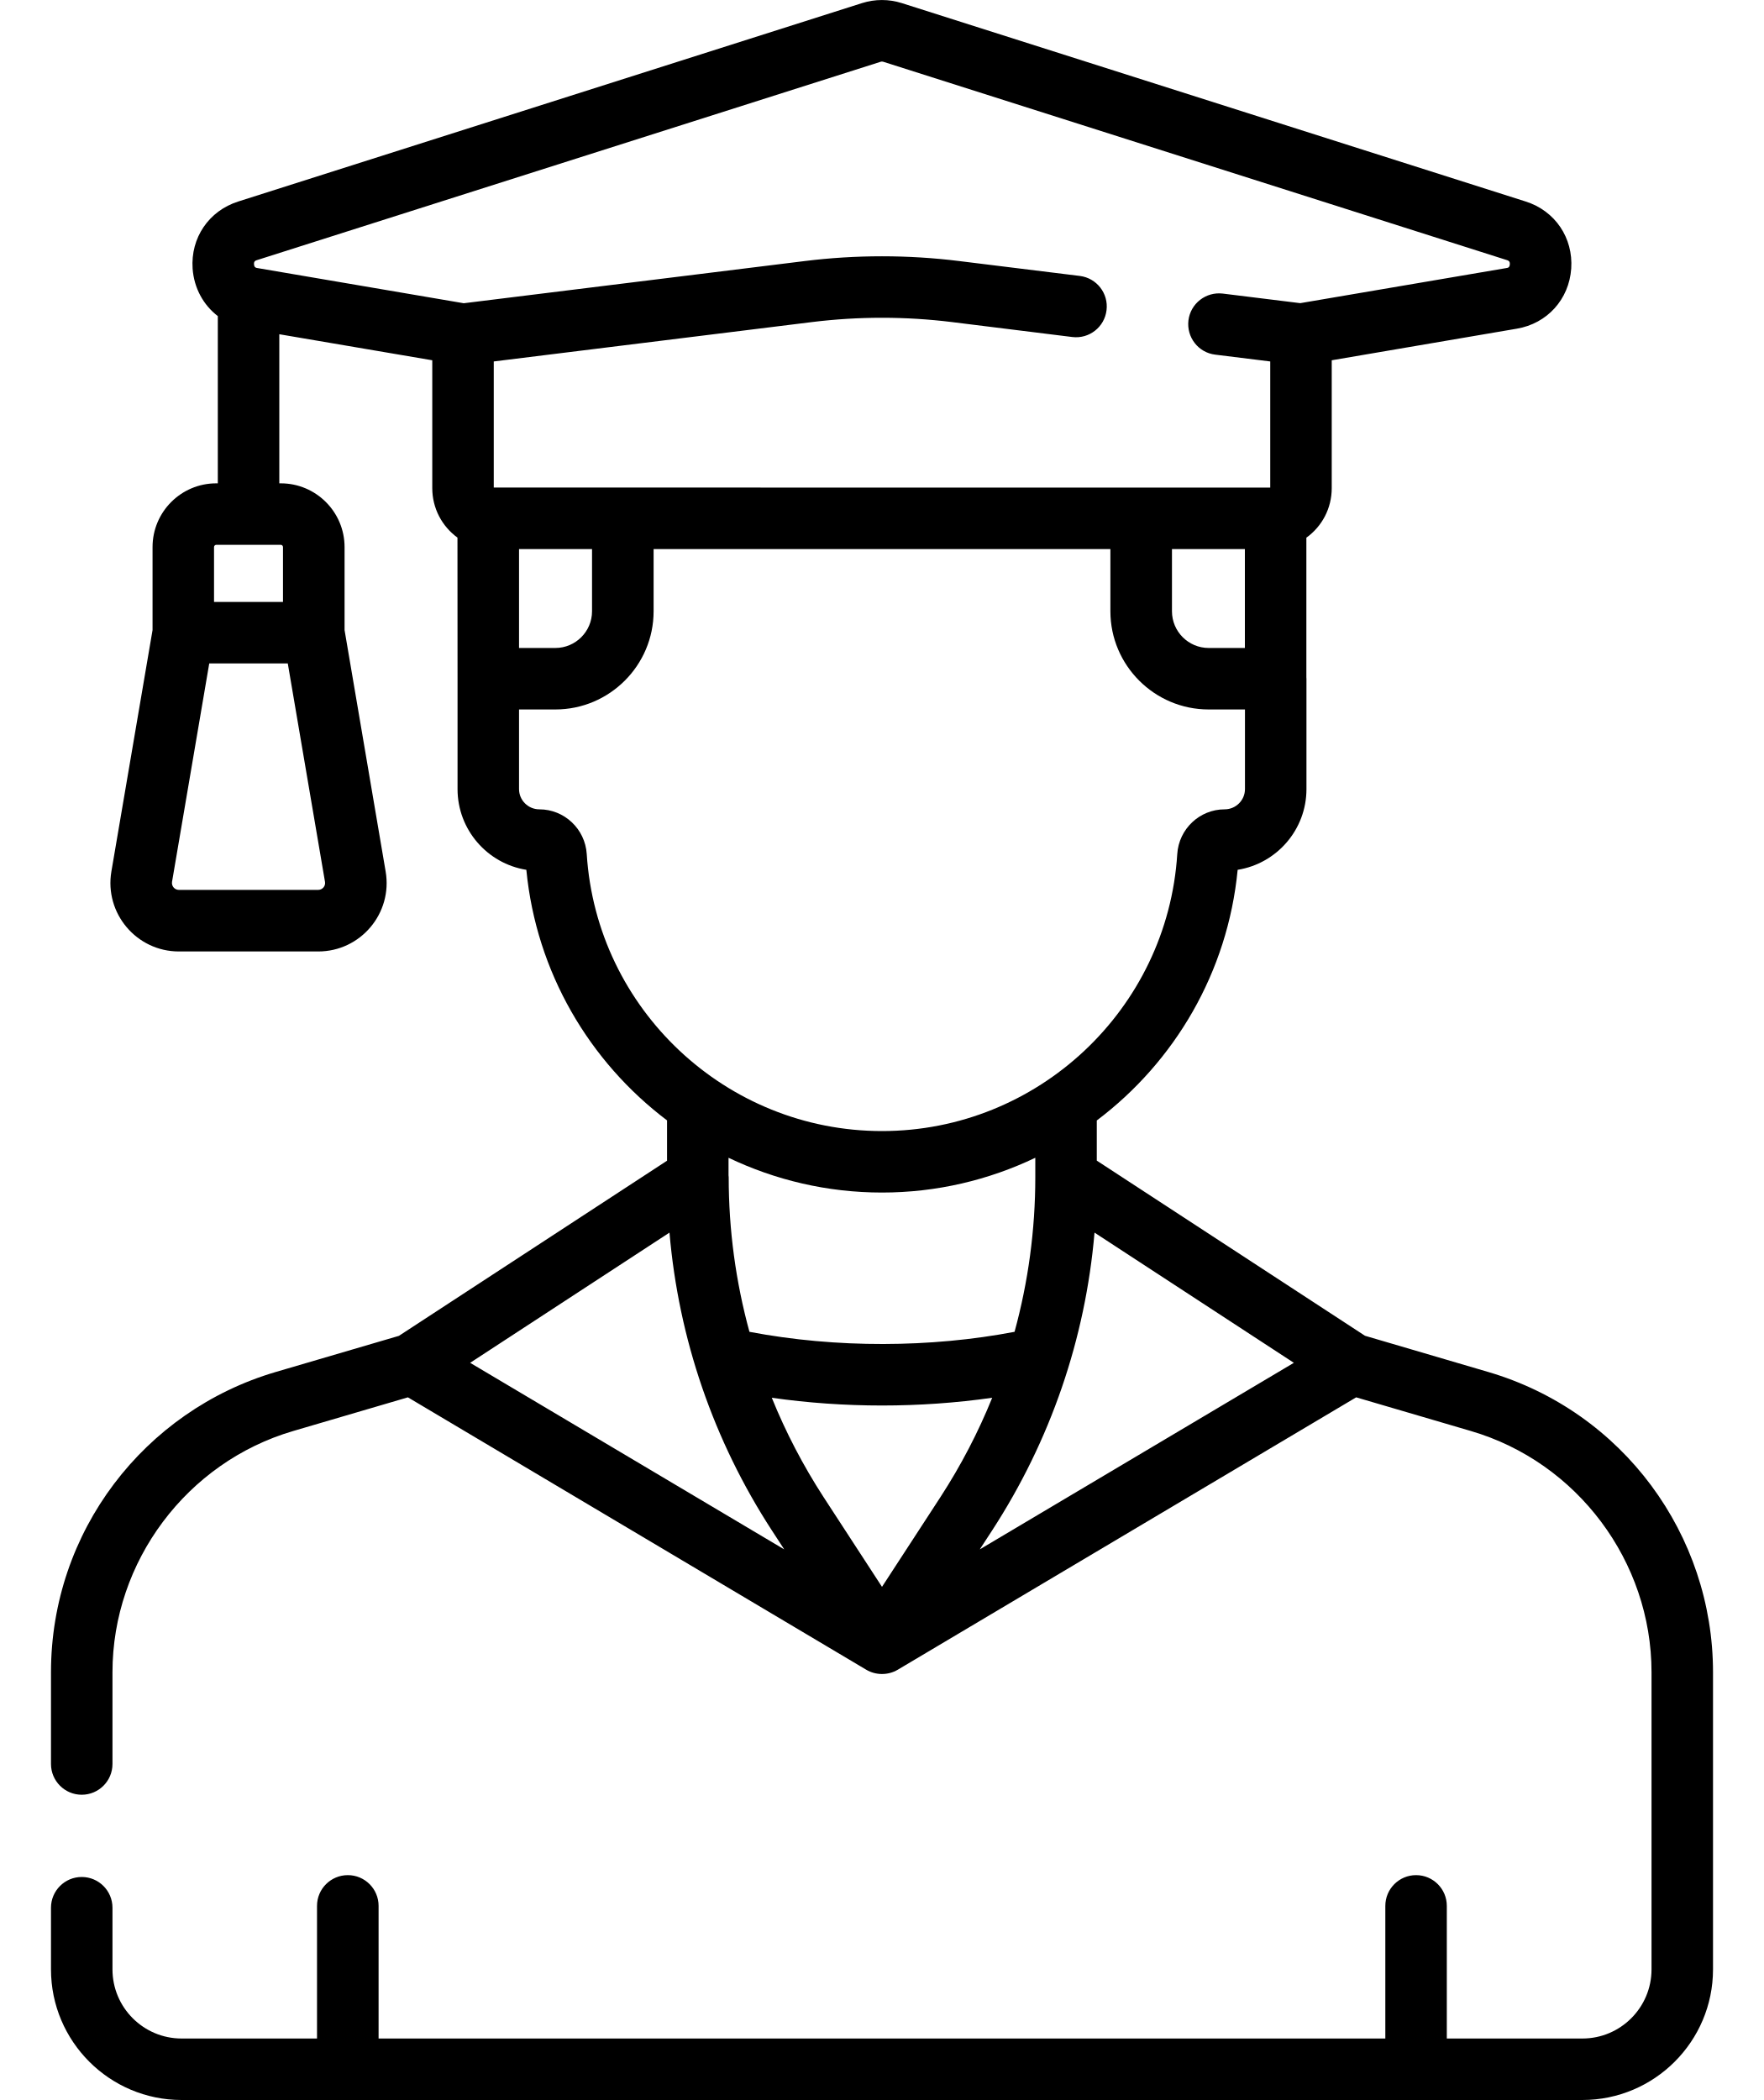
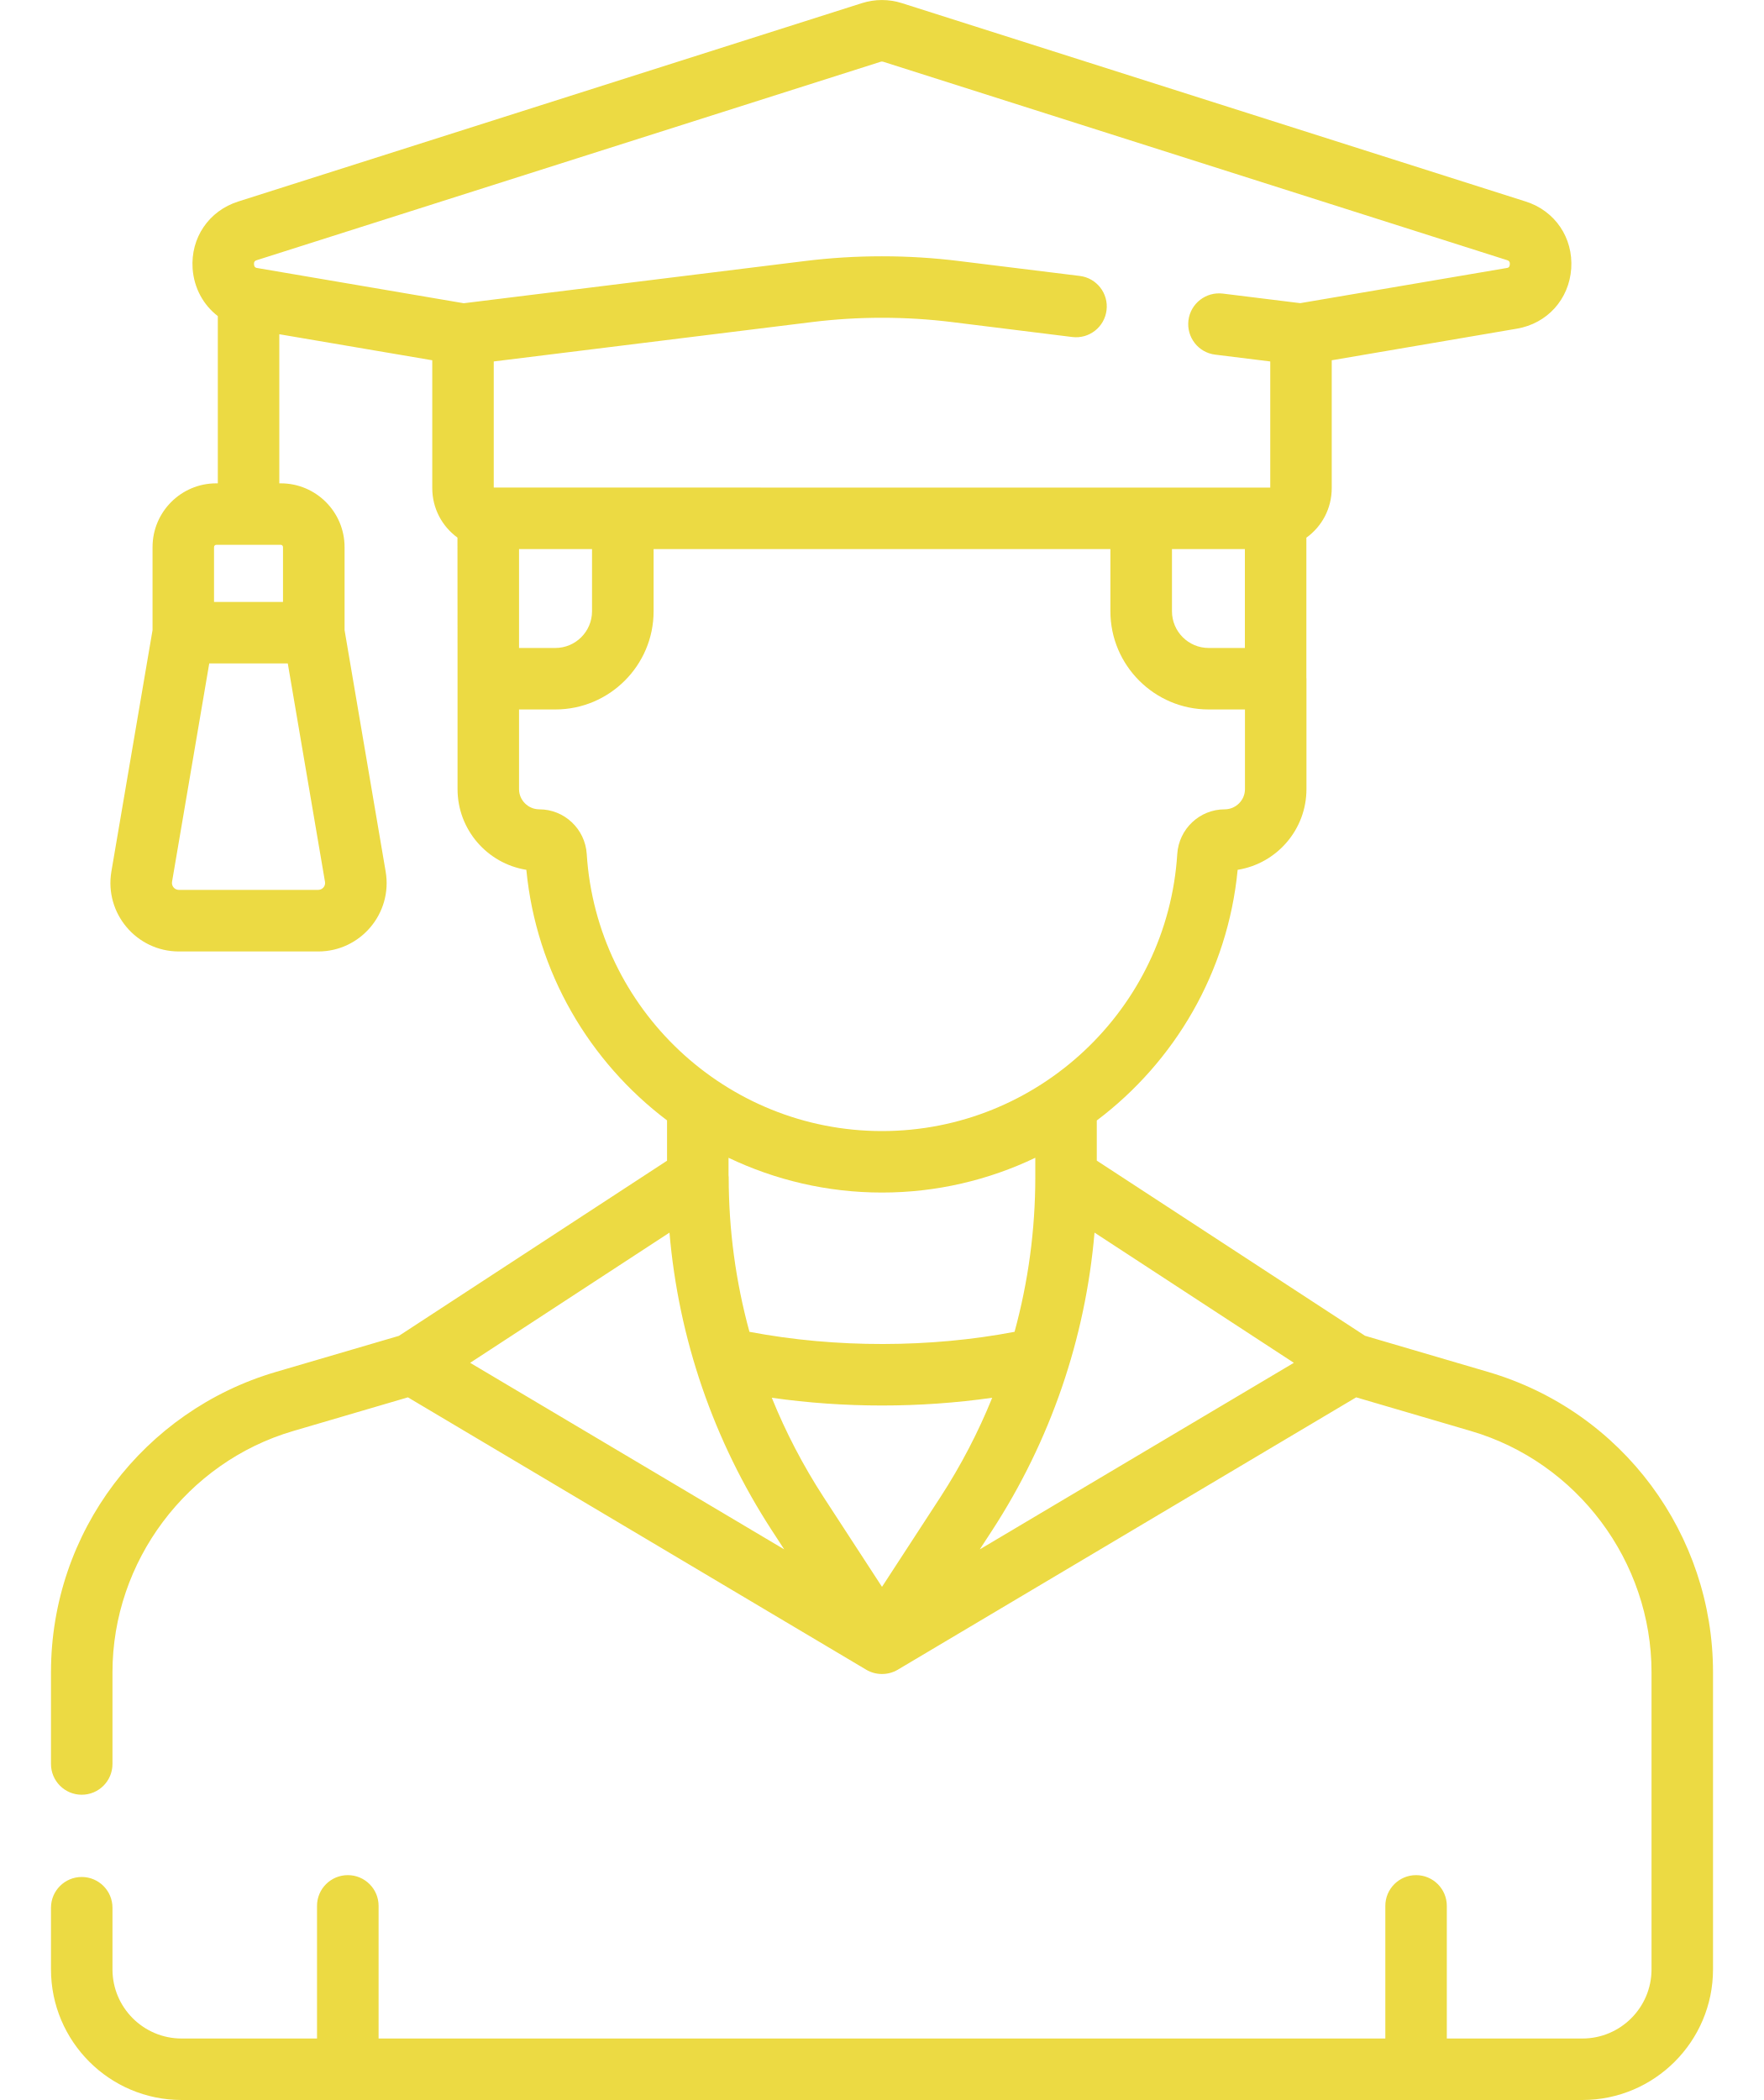
<svg xmlns="http://www.w3.org/2000/svg" width="21" height="25" viewBox="0 0 21 25" fill="none">
-   <path d="M17.717 16.333L16.25 15.902L13.057 13.817V13.339C13.982 12.642 14.616 11.577 14.734 10.355C15.198 10.281 15.553 9.878 15.553 9.394V8.08C15.553 8.075 15.552 8.07 15.552 8.065V6.401C15.737 6.268 15.854 6.053 15.854 5.811V4.289L18.057 3.913C18.419 3.852 18.679 3.564 18.705 3.198C18.73 2.831 18.513 2.51 18.163 2.399L10.736 0.037C10.581 -0.012 10.417 -0.012 10.262 0.037L2.836 2.399C2.486 2.51 2.268 2.831 2.293 3.198C2.31 3.43 2.421 3.631 2.593 3.763V5.754H2.574C2.156 5.754 1.816 6.094 1.816 6.513V7.501L1.326 10.375C1.242 10.872 1.625 11.327 2.13 11.327H3.788C4.292 11.327 4.676 10.873 4.591 10.375L4.102 7.501V6.513C4.102 6.094 3.761 5.754 3.343 5.754H3.325V3.979L5.146 4.289V5.811C5.146 6.052 5.263 6.267 5.446 6.4L5.447 8.08V9.394C5.447 9.878 5.802 10.281 6.266 10.355C6.384 11.576 7.018 12.641 7.941 13.338V13.818L4.749 15.903L3.283 16.333C1.715 16.794 0.607 18.234 0.607 19.908V21C0.607 21.202 0.771 21.366 0.973 21.366C1.175 21.366 1.339 21.202 1.339 21V19.908C1.339 18.589 2.224 17.407 3.49 17.036L4.856 16.635L10.313 19.878C10.424 19.944 10.57 19.947 10.687 19.878L16.145 16.635L17.511 17.036C18.777 17.407 19.661 18.588 19.661 19.908V23.445C19.661 23.899 19.292 24.268 18.838 24.268H17.224V22.689C17.224 22.487 17.06 22.323 16.858 22.323C16.656 22.323 16.492 22.487 16.492 22.689V24.268H4.507V22.689C4.507 22.487 4.343 22.323 4.141 22.323C3.938 22.323 3.774 22.487 3.774 22.689V24.268H2.162C1.708 24.268 1.339 23.899 1.339 23.445V22.711C1.339 22.509 1.175 22.345 0.973 22.345C0.771 22.345 0.607 22.509 0.607 22.711V23.445C0.607 24.302 1.304 25 2.162 25H18.838C19.696 25 20.393 24.302 20.393 23.445V19.908C20.393 18.273 19.323 16.805 17.717 16.333ZM3.787 10.594H2.13C2.079 10.594 2.04 10.549 2.048 10.498L2.491 7.898H3.426L3.869 10.498C3.878 10.548 3.839 10.594 3.787 10.594ZM3.369 6.513V7.166H2.548V6.513C2.548 6.498 2.56 6.486 2.574 6.486H3.343C3.357 6.486 3.369 6.498 3.369 6.513ZM9.19 18.221L9.336 18.445L5.597 16.224L7.97 14.674C8.078 15.936 8.494 17.151 9.19 18.221ZM9.188 16.64C10.05 16.763 10.95 16.763 11.812 16.64C11.646 17.05 11.44 17.446 11.196 17.822L10.5 18.891L9.804 17.822C9.56 17.446 9.354 17.05 9.188 16.64ZM11.81 18.221C12.506 17.151 12.922 15.936 13.03 14.674L15.403 16.224L11.664 18.445L11.81 18.221ZM13.952 6.537H14.82V7.714H14.389C14.148 7.714 13.952 7.518 13.952 7.277V6.537H13.952ZM3.058 3.097L10.485 0.735C10.494 0.732 10.504 0.732 10.514 0.735L17.941 3.097C17.956 3.102 17.977 3.109 17.974 3.147C17.972 3.185 17.95 3.189 17.934 3.191L15.479 3.609L14.557 3.495C14.356 3.471 14.173 3.613 14.148 3.814C14.124 4.015 14.266 4.198 14.467 4.222L15.122 4.303V5.805L5.878 5.804V4.303L9.668 3.834C10.22 3.766 10.779 3.766 11.331 3.834L12.765 4.012C12.966 4.037 13.149 3.894 13.173 3.693C13.198 3.493 13.056 3.31 12.855 3.285L11.421 3.108C10.81 3.032 10.189 3.032 9.578 3.108L5.521 3.61L3.064 3.191C3.048 3.189 3.027 3.185 3.024 3.147C3.021 3.109 3.042 3.102 3.058 3.097ZM6.179 7.714L6.179 6.537H7.048V7.277C7.048 7.518 6.852 7.714 6.611 7.714H6.179V7.714ZM6.985 10.167C6.966 9.869 6.719 9.635 6.421 9.635C6.288 9.635 6.179 9.527 6.179 9.394V8.446H6.611C7.256 8.446 7.781 7.921 7.781 7.277V6.537H13.219V7.277C13.219 7.921 13.744 8.446 14.389 8.446H14.821V9.394C14.821 9.527 14.712 9.635 14.579 9.635C14.281 9.635 14.034 9.869 14.015 10.167C13.898 12.016 12.354 13.465 10.5 13.465C8.646 13.465 7.102 12.016 6.985 10.167ZM10.5 14.197C11.151 14.197 11.77 14.048 12.325 13.783V14.015C12.325 14.642 12.241 15.259 12.078 15.855C11.083 16.045 9.958 16.052 8.922 15.855C8.759 15.259 8.675 14.642 8.675 14.015C8.675 14.008 8.674 14 8.673 13.992C8.673 13.991 8.673 13.989 8.673 13.988V13.783C9.228 14.048 9.848 14.197 10.5 14.197Z" fill="black" />
+   <path d="M17.717 16.333L16.25 15.902L13.057 13.817V13.339C13.982 12.642 14.616 11.577 14.734 10.355C15.198 10.281 15.553 9.878 15.553 9.394V8.08C15.553 8.075 15.552 8.07 15.552 8.065V6.401C15.737 6.268 15.854 6.053 15.854 5.811V4.289L18.057 3.913C18.419 3.852 18.679 3.564 18.705 3.198C18.73 2.831 18.513 2.51 18.163 2.399L10.736 0.037C10.581 -0.012 10.417 -0.012 10.262 0.037L2.836 2.399C2.486 2.51 2.268 2.831 2.293 3.198C2.31 3.43 2.421 3.631 2.593 3.763V5.754H2.574C2.156 5.754 1.816 6.094 1.816 6.513V7.501L1.326 10.375C1.242 10.872 1.625 11.327 2.13 11.327H3.788C4.292 11.327 4.676 10.873 4.591 10.375L4.102 7.501V6.513C4.102 6.094 3.761 5.754 3.343 5.754H3.325V3.979L5.146 4.289V5.811C5.146 6.052 5.263 6.267 5.446 6.4L5.447 8.08V9.394C5.447 9.878 5.802 10.281 6.266 10.355C6.384 11.576 7.018 12.641 7.941 13.338V13.818L4.749 15.903L3.283 16.333C1.715 16.794 0.607 18.234 0.607 19.908V21C0.607 21.202 0.771 21.366 0.973 21.366C1.175 21.366 1.339 21.202 1.339 21V19.908C1.339 18.589 2.224 17.407 3.49 17.036L4.856 16.635L10.313 19.878C10.424 19.944 10.57 19.947 10.687 19.878L16.145 16.635L17.511 17.036C18.777 17.407 19.661 18.588 19.661 19.908V23.445C19.661 23.899 19.292 24.268 18.838 24.268H17.224V22.689C17.224 22.487 17.06 22.323 16.858 22.323C16.656 22.323 16.492 22.487 16.492 22.689V24.268H4.507V22.689C4.507 22.487 4.343 22.323 4.141 22.323C3.938 22.323 3.774 22.487 3.774 22.689V24.268H2.162C1.708 24.268 1.339 23.899 1.339 23.445V22.711C1.339 22.509 1.175 22.345 0.973 22.345C0.771 22.345 0.607 22.509 0.607 22.711V23.445C0.607 24.302 1.304 25 2.162 25H18.838C19.696 25 20.393 24.302 20.393 23.445V19.908C20.393 18.273 19.323 16.805 17.717 16.333ZM3.787 10.594H2.13C2.079 10.594 2.04 10.549 2.048 10.498L2.491 7.898H3.426L3.869 10.498C3.878 10.548 3.839 10.594 3.787 10.594ZM3.369 6.513V7.166H2.548V6.513C2.548 6.498 2.56 6.486 2.574 6.486H3.343C3.357 6.486 3.369 6.498 3.369 6.513ZM9.19 18.221L9.336 18.445L5.597 16.224L7.97 14.674C8.078 15.936 8.494 17.151 9.19 18.221ZM9.188 16.64C10.05 16.763 10.95 16.763 11.812 16.64C11.646 17.05 11.44 17.446 11.196 17.822L10.5 18.891L9.804 17.822C9.56 17.446 9.354 17.05 9.188 16.64ZM11.81 18.221C12.506 17.151 12.922 15.936 13.03 14.674L15.403 16.224L11.664 18.445L11.81 18.221ZM13.952 6.537H14.82V7.714H14.389C14.148 7.714 13.952 7.518 13.952 7.277V6.537H13.952ZM3.058 3.097L10.485 0.735C10.494 0.732 10.504 0.732 10.514 0.735L17.941 3.097C17.956 3.102 17.977 3.109 17.974 3.147C17.972 3.185 17.95 3.189 17.934 3.191L15.479 3.609L14.557 3.495C14.356 3.471 14.173 3.613 14.148 3.814C14.124 4.015 14.266 4.198 14.467 4.222L15.122 4.303V5.805L5.878 5.804V4.303L9.668 3.834C10.22 3.766 10.779 3.766 11.331 3.834L12.765 4.012C12.966 4.037 13.149 3.894 13.173 3.693C13.198 3.493 13.056 3.31 12.855 3.285L11.421 3.108C10.81 3.032 10.189 3.032 9.578 3.108L5.521 3.61L3.064 3.191C3.048 3.189 3.027 3.185 3.024 3.147C3.021 3.109 3.042 3.102 3.058 3.097ZM6.179 7.714L6.179 6.537H7.048V7.277C7.048 7.518 6.852 7.714 6.611 7.714H6.179V7.714ZM6.985 10.167C6.966 9.869 6.719 9.635 6.421 9.635C6.288 9.635 6.179 9.527 6.179 9.394V8.446H6.611C7.256 8.446 7.781 7.921 7.781 7.277V6.537H13.219V7.277C13.219 7.921 13.744 8.446 14.389 8.446H14.821V9.394C14.821 9.527 14.712 9.635 14.579 9.635C14.281 9.635 14.034 9.869 14.015 10.167C13.898 12.016 12.354 13.465 10.5 13.465C8.646 13.465 7.102 12.016 6.985 10.167ZM10.5 14.197C11.151 14.197 11.77 14.048 12.325 13.783V14.015C12.325 14.642 12.241 15.259 12.078 15.855C11.083 16.045 9.958 16.052 8.922 15.855C8.759 15.259 8.675 14.642 8.675 14.015C8.675 14.008 8.674 14 8.673 13.992C8.673 13.991 8.673 13.989 8.673 13.988V13.783C9.228 14.048 9.848 14.197 10.5 14.197Z" fill="#e6d00fc7" />
</svg>
